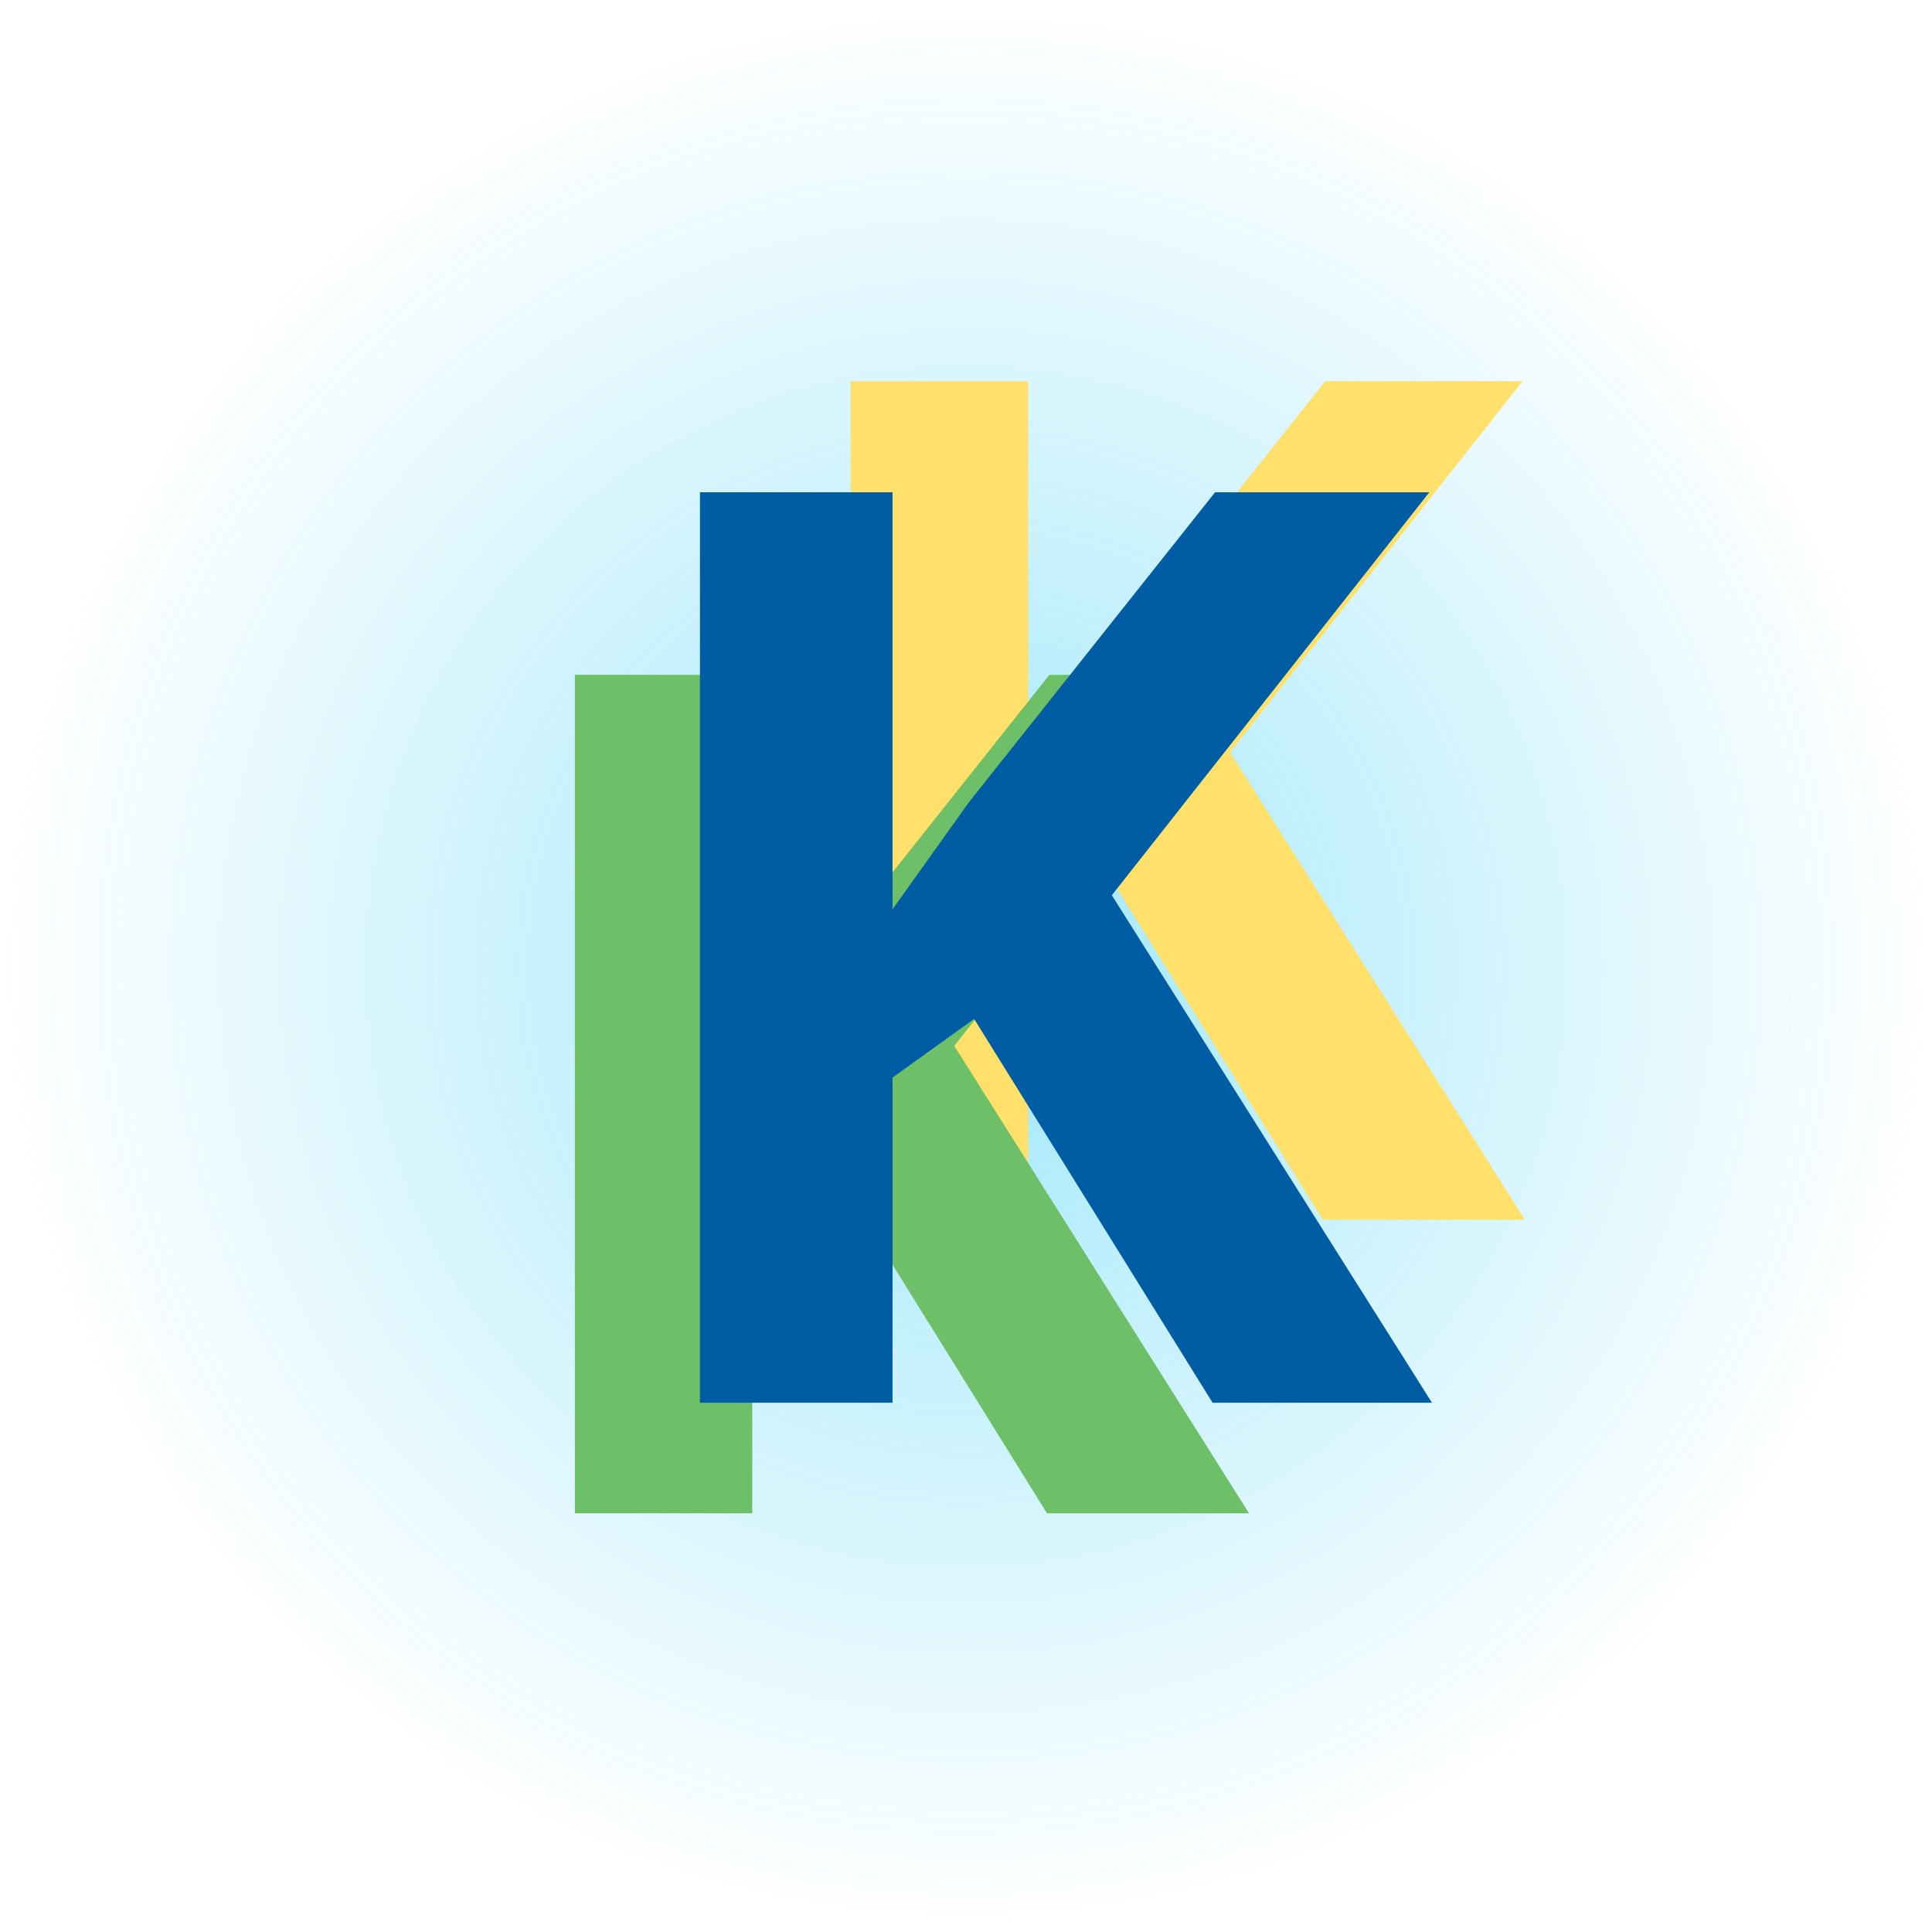
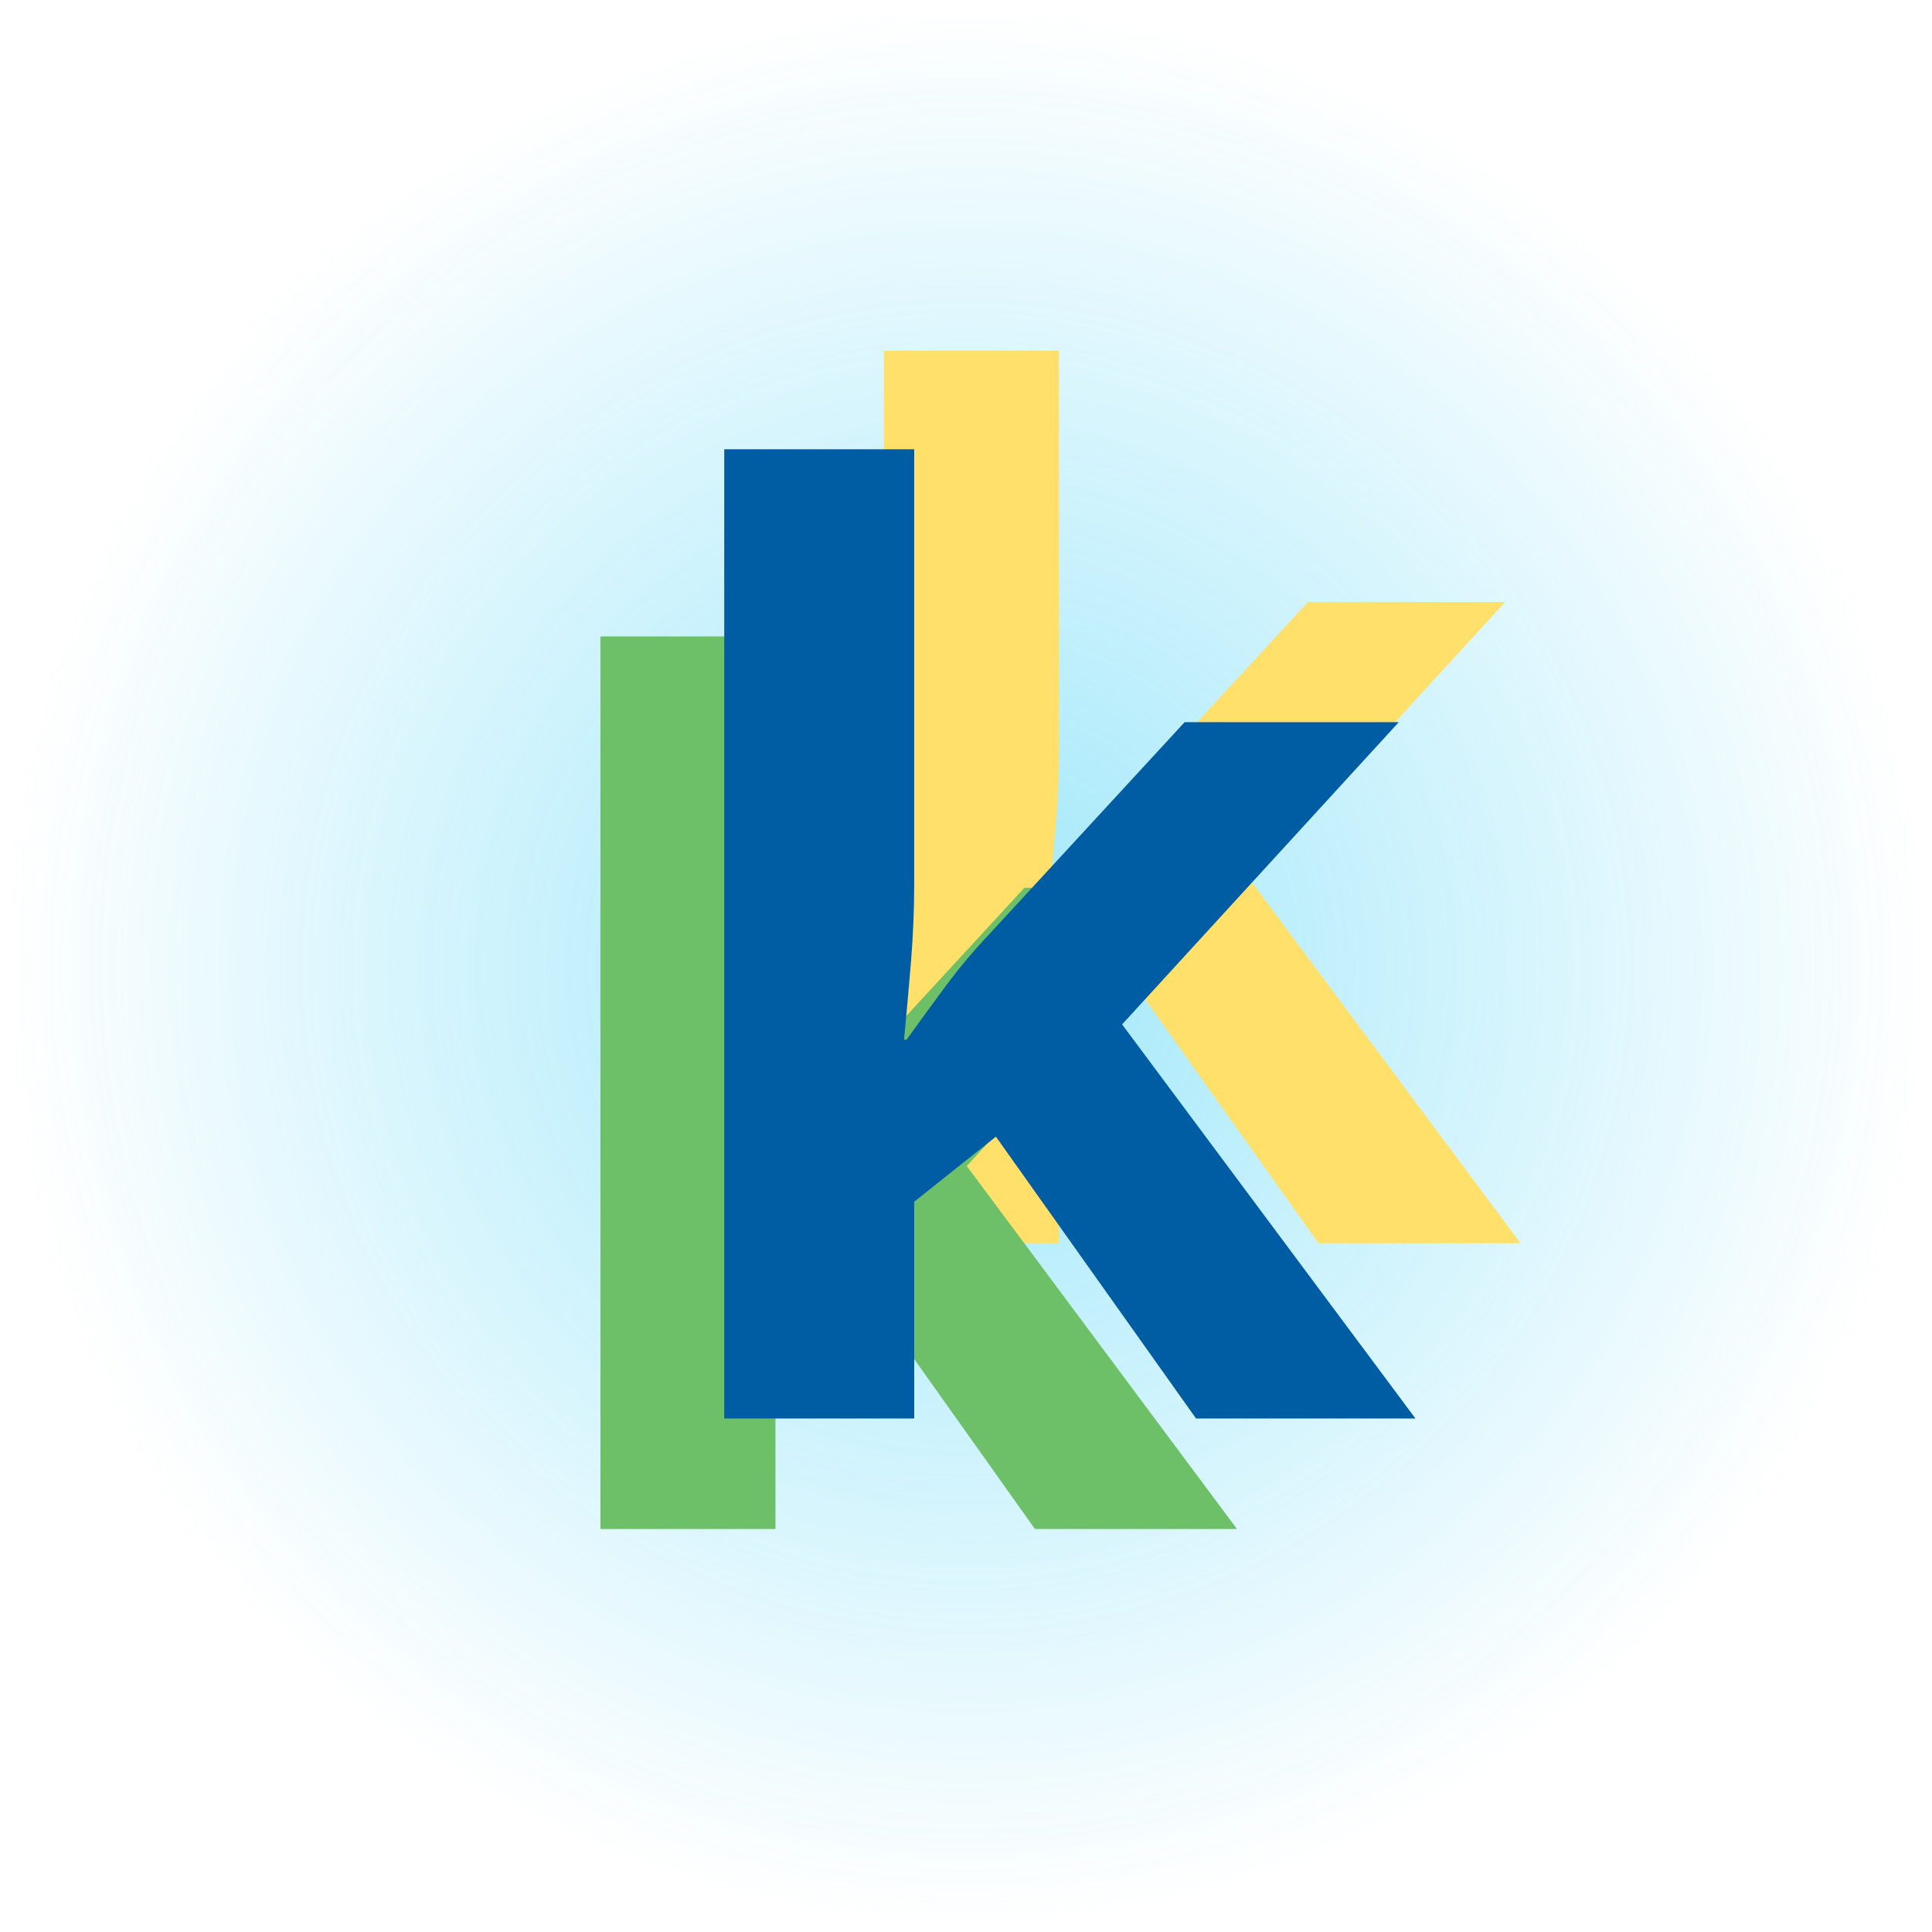
<svg xmlns="http://www.w3.org/2000/svg" xmlns:xlink="http://www.w3.org/1999/xlink" width="1000" height="1000" viewBox="0 0 264.583 264.583" version="1.1" id="svg1">
  <defs id="defs1">
    <linearGradient id="linearGradient4">
      <stop style="stop-color:#00c0f3;stop-opacity:1;" offset="0" id="stop4" />
      <stop style="stop-color:#00c0f3;stop-opacity:0;" offset="1" id="stop5" />
    </linearGradient>
    <radialGradient xlink:href="#linearGradient4" id="radialGradient5" cx="132.292" cy="132.292" fx="132.292" fy="132.292" r="132.292" gradientUnits="userSpaceOnUse" />
  </defs>
  <g id="layer1">
    <circle style="opacity:0.38;fill:url(#radialGradient5);fill-opacity:1;stroke-width:2.158;stroke-linecap:round;stroke-dasharray:5.094, 5.094" id="path1" cx="132.292" cy="132.292" r="132.292" transform="matrix(0.9948004,0,0,0.9948004,0.6878442,0.6878442)" />
    <text xml:space="preserve" style="font-size:160.823px;line-height:1.25;font-family:sans-serif;fill:#ffe06a;fill-opacity:1;stroke-width:0.838" x="-209.15" y="-60.379" id="text2">
      <tspan id="tspan2" style="font-style:normal;font-variant:normal;font-weight:bold;font-stretch:normal;font-family:Fredoka;-inkscape-font-specification:'Fredoka Bold';fill:#ffe06a;fill-opacity:1;stroke-width:0.838" x="-209.15" y="-60.379">K</tspan>
    </text>
    <text xml:space="preserve" style="font-size:160.823px;line-height:1.25;font-family:sans-serif;fill:#6dc067;fill-opacity:1;stroke-width:0.838" x="-216.89" y="-52.422" id="text3">
      <tspan id="tspan3" style="font-style:normal;font-variant:normal;font-weight:bold;font-stretch:normal;font-family:Fredoka;-inkscape-font-specification:'Fredoka Bold';fill:#6dc067;fill-opacity:1;stroke-width:0.838" x="-216.89" y="-52.422">K</tspan>
    </text>
    <text xml:space="preserve" style="font-size:160.823px;line-height:1.25;font-family:sans-serif;fill:#005da4;fill-opacity:1;stroke-width:0.838" x="-224.997" y="-43.939" id="text1">
      <tspan id="tspan1" style="font-style:normal;font-variant:normal;font-weight:bold;font-stretch:normal;font-family:Fredoka;-inkscape-font-specification:'Fredoka Bold';fill:#005da4;fill-opacity:1;stroke-width:0.838" x="-224.997" y="-43.939">K</tspan>
    </text>
    <g id="g1">
      <text xml:space="preserve" style="font-size:160.823px;line-height:1.25;font-family:sans-serif;fill:#ffe06a;fill-opacity:1;stroke-width:0.838" x="-281.521" y="366.526" id="text10">
        <tspan id="tspan10" style="font-style:normal;font-variant:normal;font-weight:bold;font-stretch:normal;font-family:Fredoka;-inkscape-font-specification:'Fredoka Bold';fill:#ffe06a;fill-opacity:1;stroke-width:0.838" x="-281.521" y="366.526">K</tspan>
      </text>
      <text xml:space="preserve" style="font-size:160.823px;line-height:1.25;font-family:sans-serif;fill:#6dc067;fill-opacity:1;stroke-width:0.838" x="-319.29" y="406.723" id="text9">
        <tspan id="tspan9" style="font-style:normal;font-variant:normal;font-weight:bold;font-stretch:normal;font-family:Fredoka;-inkscape-font-specification:'Fredoka Bold';fill:#6dc067;fill-opacity:1;stroke-width:0.838" x="-319.29" y="406.723">K</tspan>
      </text>
      <text xml:space="preserve" style="font-size:174.647px;line-height:1.25;font-family:sans-serif;fill:#005da4;fill-opacity:1;stroke-width:0.91" x="-303.41" y="391.583" id="text11">
        <tspan id="tspan11" style="font-style:normal;font-variant:normal;font-weight:bold;font-stretch:normal;font-family:Fredoka;-inkscape-font-specification:'Fredoka Bold';fill:#005da4;fill-opacity:1;stroke-width:0.91" x="-303.41" y="391.583">K</tspan>
      </text>
    </g>
-     <g id="g6" transform="translate(383.5476,-199.4817)">
-       <text xml:space="preserve" style="font-size:160.823px;line-height:1.25;font-family:sans-serif;fill:#ffe06a;fill-opacity:1;stroke-width:0.838" x="-281.521" y="366.526" id="text4">
-         <tspan id="tspan4" style="font-style:normal;font-variant:normal;font-weight:bold;font-stretch:normal;font-family:Fredoka;-inkscape-font-specification:'Fredoka Bold';fill:#ffe06a;fill-opacity:1;stroke-width:0.838" x="-281.521" y="366.526">K</tspan>
+     <text xml:space="preserve" style="font-size:160.823px;line-height:1.25;font-family:sans-serif;fill:#ffe06a;fill-opacity:1;stroke-width:0.838" x="12.067" y="616.297" id="text7">
+       <tspan id="tspan7" style="font-style:normal;font-variant:normal;font-weight:800;font-stretch:normal;font-family:'Baloo 2';-inkscape-font-specification:'Baloo 2 Ultra-Bold';fill:#ffe06a;fill-opacity:1;stroke-width:0.838" x="12.067" y="616.297">K</tspan>
+     </text>
+     <text xml:space="preserve" style="font-size:160.823px;line-height:1.25;font-family:sans-serif;fill:#6dc067;fill-opacity:1;stroke-width:0.838" x="-18.294" y="651.201" id="text8">
+       <tspan id="tspan8" style="font-style:normal;font-variant:normal;font-weight:800;font-stretch:normal;font-family:'Baloo 2';-inkscape-font-specification:'Baloo 2 Ultra-Bold';fill:#6dc067;fill-opacity:1;stroke-width:0.838" x="-18.294" y="651.201">K</tspan>
+     </text>
+     <text xml:space="preserve" style="font-size:174.647px;line-height:1.25;font-family:sans-serif;fill:#005da4;fill-opacity:1;stroke-width:0.91" x="-5.151" y="637.468" id="text12">
+       <tspan id="tspan12" style="font-style:normal;font-variant:normal;font-weight:800;font-stretch:normal;font-family:'Baloo 2';-inkscape-font-specification:'Baloo 2 Ultra-Bold';fill:#005da4;fill-opacity:1;stroke-width:0.91" x="-5.151" y="637.468">K</tspan>
+     </text>
+     <text xml:space="preserve" style="font-size:50.8px;line-height:1.25;font-family:sans-serif;stroke-width:0.265" x="261.926" y="691.64" id="text13">
+       <tspan id="tspan13" style="font-style:normal;font-variant:normal;font-weight:800;font-stretch:normal;font-family:'Baloo 2';-inkscape-font-specification:'Baloo 2 Ultra-Bold';stroke-width:0.265" x="261.926" y="691.64">kalouk</tspan>
+     </text>
+     <g id="g16" transform="translate(346.5829,135.3417)">
+       <text xml:space="preserve" style="font-size:160.823px;line-height:1.25;font-family:sans-serif;fill:#ffe06a;fill-opacity:1;stroke-width:0.838" x="18.266" y="315.943" id="text14">
+         <tspan id="tspan14" style="font-style:normal;font-variant:normal;font-weight:800;font-stretch:normal;font-family:'Baloo 2';-inkscape-font-specification:'Baloo 2 Ultra-Bold';fill:#ffe06a;fill-opacity:1;stroke-width:0.838" x="18.266" y="315.943">k</tspan>
      </text>
-       <text xml:space="preserve" style="font-size:160.823px;line-height:1.25;font-family:sans-serif;fill:#6dc067;fill-opacity:1;stroke-width:0.838" x="-319.29" y="406.723" id="text5">
-         <tspan id="tspan5" style="font-style:normal;font-variant:normal;font-weight:bold;font-stretch:normal;font-family:Fredoka;-inkscape-font-specification:'Fredoka Bold';fill:#6dc067;fill-opacity:1;stroke-width:0.838" x="-319.29" y="406.723">K</tspan>
+       <text xml:space="preserve" style="font-size:160.823px;line-height:1.25;font-family:sans-serif;fill:#6dc067;fill-opacity:1;stroke-width:0.838" x="-10.303" y="345.587" id="text15">
+         <tspan id="tspan15" style="font-style:normal;font-variant:normal;font-weight:800;font-stretch:normal;font-family:'Baloo 2';-inkscape-font-specification:'Baloo 2 Ultra-Bold';fill:#6dc067;fill-opacity:1;stroke-width:0.838" x="-10.303" y="345.587">k</tspan>
      </text>
-       <text xml:space="preserve" style="font-size:174.647px;line-height:1.25;font-family:sans-serif;fill:#005da4;fill-opacity:1;stroke-width:0.91" x="-303.41" y="391.583" id="text6">
-         <tspan id="tspan6" style="font-style:normal;font-variant:normal;font-weight:bold;font-stretch:normal;font-family:Fredoka;-inkscape-font-specification:'Fredoka Bold';fill:#005da4;fill-opacity:1;stroke-width:0.91" x="-303.41" y="391.583">K</tspan>
+       <text xml:space="preserve" style="font-size:174.647px;line-height:1.25;font-family:sans-serif;fill:#005da4;fill-opacity:1;stroke-width:0.91" x="1.23" y="334.57" id="text16">
+         <tspan id="tspan16" style="font-style:normal;font-variant:normal;font-weight:800;font-stretch:normal;font-family:'Baloo 2';-inkscape-font-specification:'Baloo 2 Ultra-Bold';fill:#005da4;fill-opacity:1;stroke-width:0.91" x="1.23" y="334.57">k</tspan>
+       </text>
+     </g>
+     <g id="g22" transform="translate(-22.89723,68.69169)">
+       <text xml:space="preserve" style="font-size:160.823px;line-height:1.25;font-family:sans-serif;fill:#ffe06a;fill-opacity:1;stroke-width:0.838" x="-223.033" y="586.022" id="text20">
+         <tspan id="tspan20" style="font-style:normal;font-variant:normal;font-weight:bold;font-stretch:normal;font-family:Fredoka;-inkscape-font-specification:'Fredoka Bold';fill:#ffe06a;fill-opacity:1;stroke-width:0.838" x="-223.033" y="586.022">k</tspan>
+       </text>
+       <text xml:space="preserve" style="font-size:160.823px;line-height:1.25;font-family:sans-serif;fill:#6dc067;fill-opacity:1;stroke-width:0.838" x="-261.86" y="625.16" id="text21">
+         <tspan id="tspan21" style="font-style:normal;font-variant:normal;font-weight:bold;font-stretch:normal;font-family:Fredoka;-inkscape-font-specification:'Fredoka Bold';fill:#6dc067;fill-opacity:1;stroke-width:0.838" x="-261.86" y="625.16">k</tspan>
+       </text>
+       <text xml:space="preserve" style="font-size:174.647px;line-height:1.25;font-family:sans-serif;fill:#005da4;fill-opacity:1;stroke-width:0.91" x="-245.981" y="610.021" id="text22">
+         <tspan id="tspan22" style="font-style:normal;font-variant:normal;font-weight:bold;font-stretch:normal;font-family:Fredoka;-inkscape-font-specification:'Fredoka Bold';fill:#005da4;fill-opacity:1;stroke-width:0.91" x="-245.981" y="610.021">k</tspan>
+       </text>
+     </g>
+     <text xml:space="preserve" style="font-size:50.8px;line-height:1.25;font-family:sans-serif;stroke-width:0.265" x="-460.489" y="507.555" id="text23">
+       <tspan id="tspan23" style="font-style:normal;font-variant:normal;font-weight:bold;font-stretch:normal;font-family:Fredoka;-inkscape-font-specification:'Fredoka Bold';stroke-width:0.265" x="-460.489" y="507.555">kalouk</tspan>
+     </text>
+     <g id="g26" transform="translate(331.5389,-415.7653)">
+       <text xml:space="preserve" style="font-size:160.823px;line-height:1.25;font-family:sans-serif;fill:#ffe06a;fill-opacity:1;stroke-width:0.838" x="-223.033" y="586.022" id="text24">
+         <tspan id="tspan24" style="font-style:normal;font-variant:normal;font-weight:bold;font-stretch:normal;font-family:Fredoka;-inkscape-font-specification:'Fredoka Bold';fill:#ffe06a;fill-opacity:1;stroke-width:0.838" x="-223.033" y="586.022">k</tspan>
+       </text>
+       <text xml:space="preserve" style="font-size:160.823px;line-height:1.25;font-family:sans-serif;fill:#6dc067;fill-opacity:1;stroke-width:0.838" x="-261.86" y="625.16" id="text25">
+         <tspan id="tspan25" style="font-style:normal;font-variant:normal;font-weight:bold;font-stretch:normal;font-family:Fredoka;-inkscape-font-specification:'Fredoka Bold';fill:#6dc067;fill-opacity:1;stroke-width:0.838" x="-261.86" y="625.16">k</tspan>
+       </text>
+       <text xml:space="preserve" style="font-size:174.647px;line-height:1.25;font-family:sans-serif;fill:#005da4;fill-opacity:1;stroke-width:0.91" x="-245.981" y="610.021" id="text26">
+         <tspan id="tspan26" style="font-style:normal;font-variant:normal;font-weight:bold;font-stretch:normal;font-family:Fredoka;-inkscape-font-specification:'Fredoka Bold';fill:#005da4;fill-opacity:1;stroke-width:0.91" x="-245.981" y="610.021">k</tspan>
      </text>
    </g>
  </g>
</svg>
